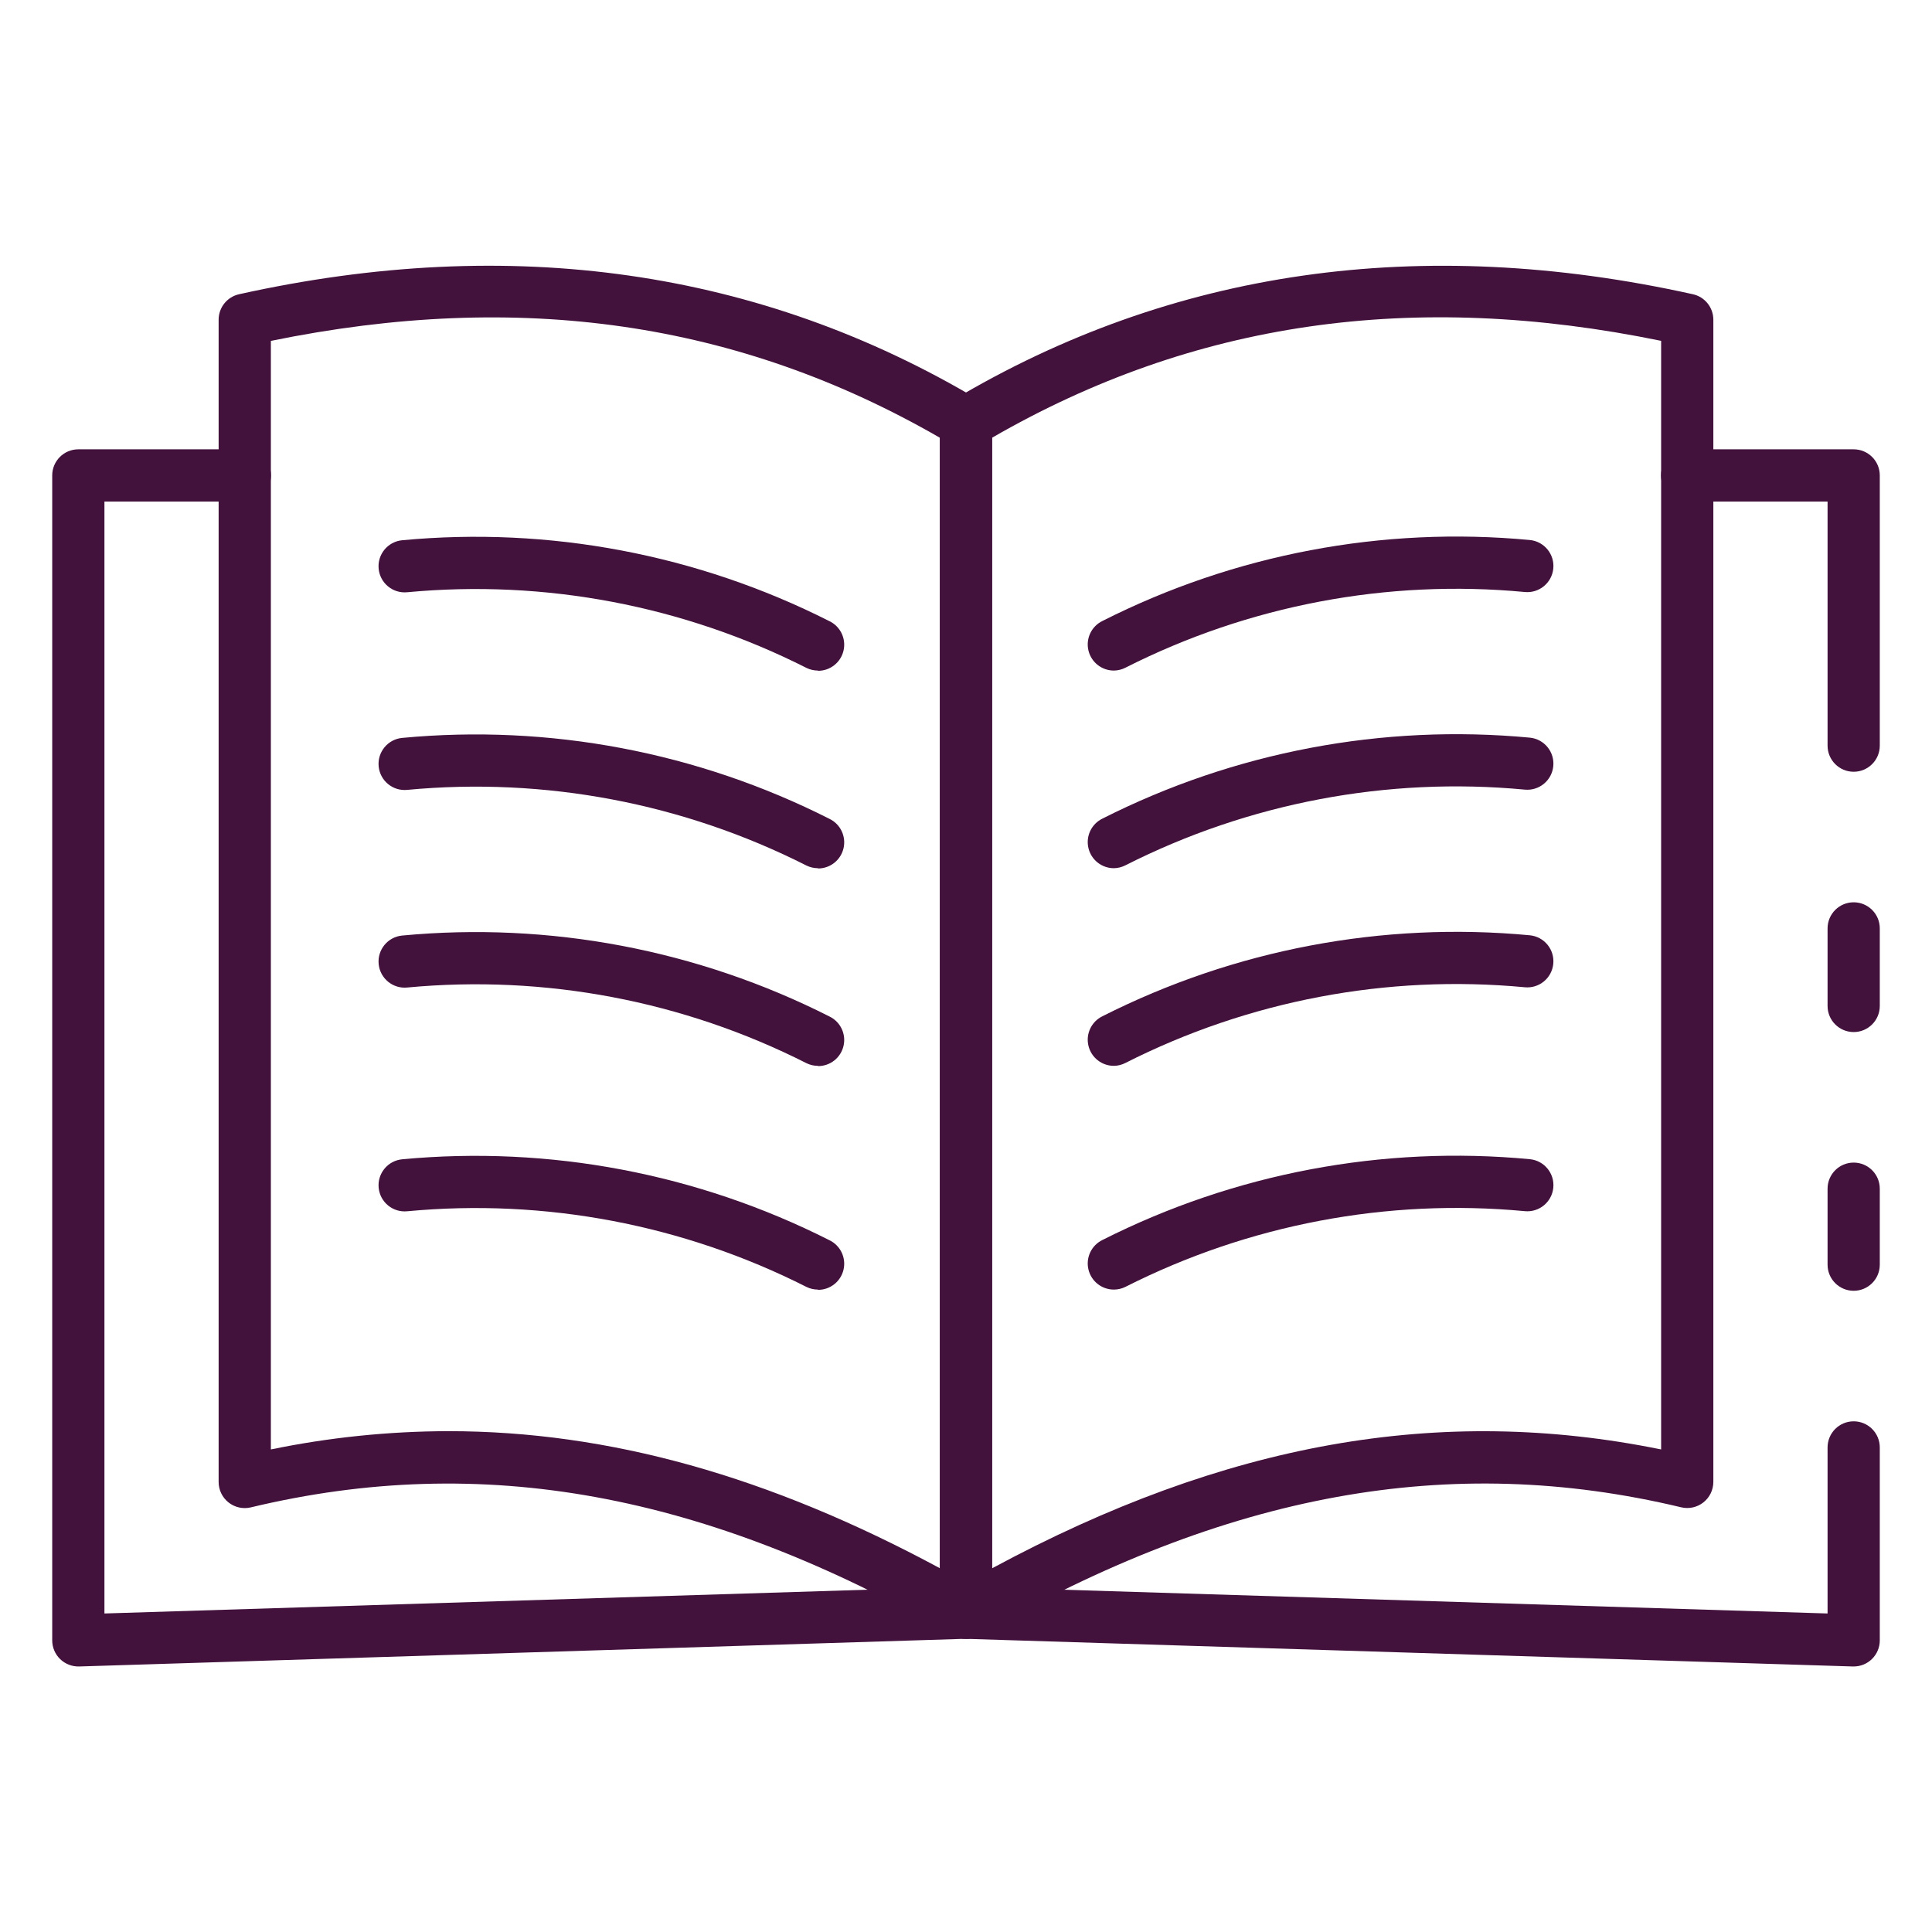
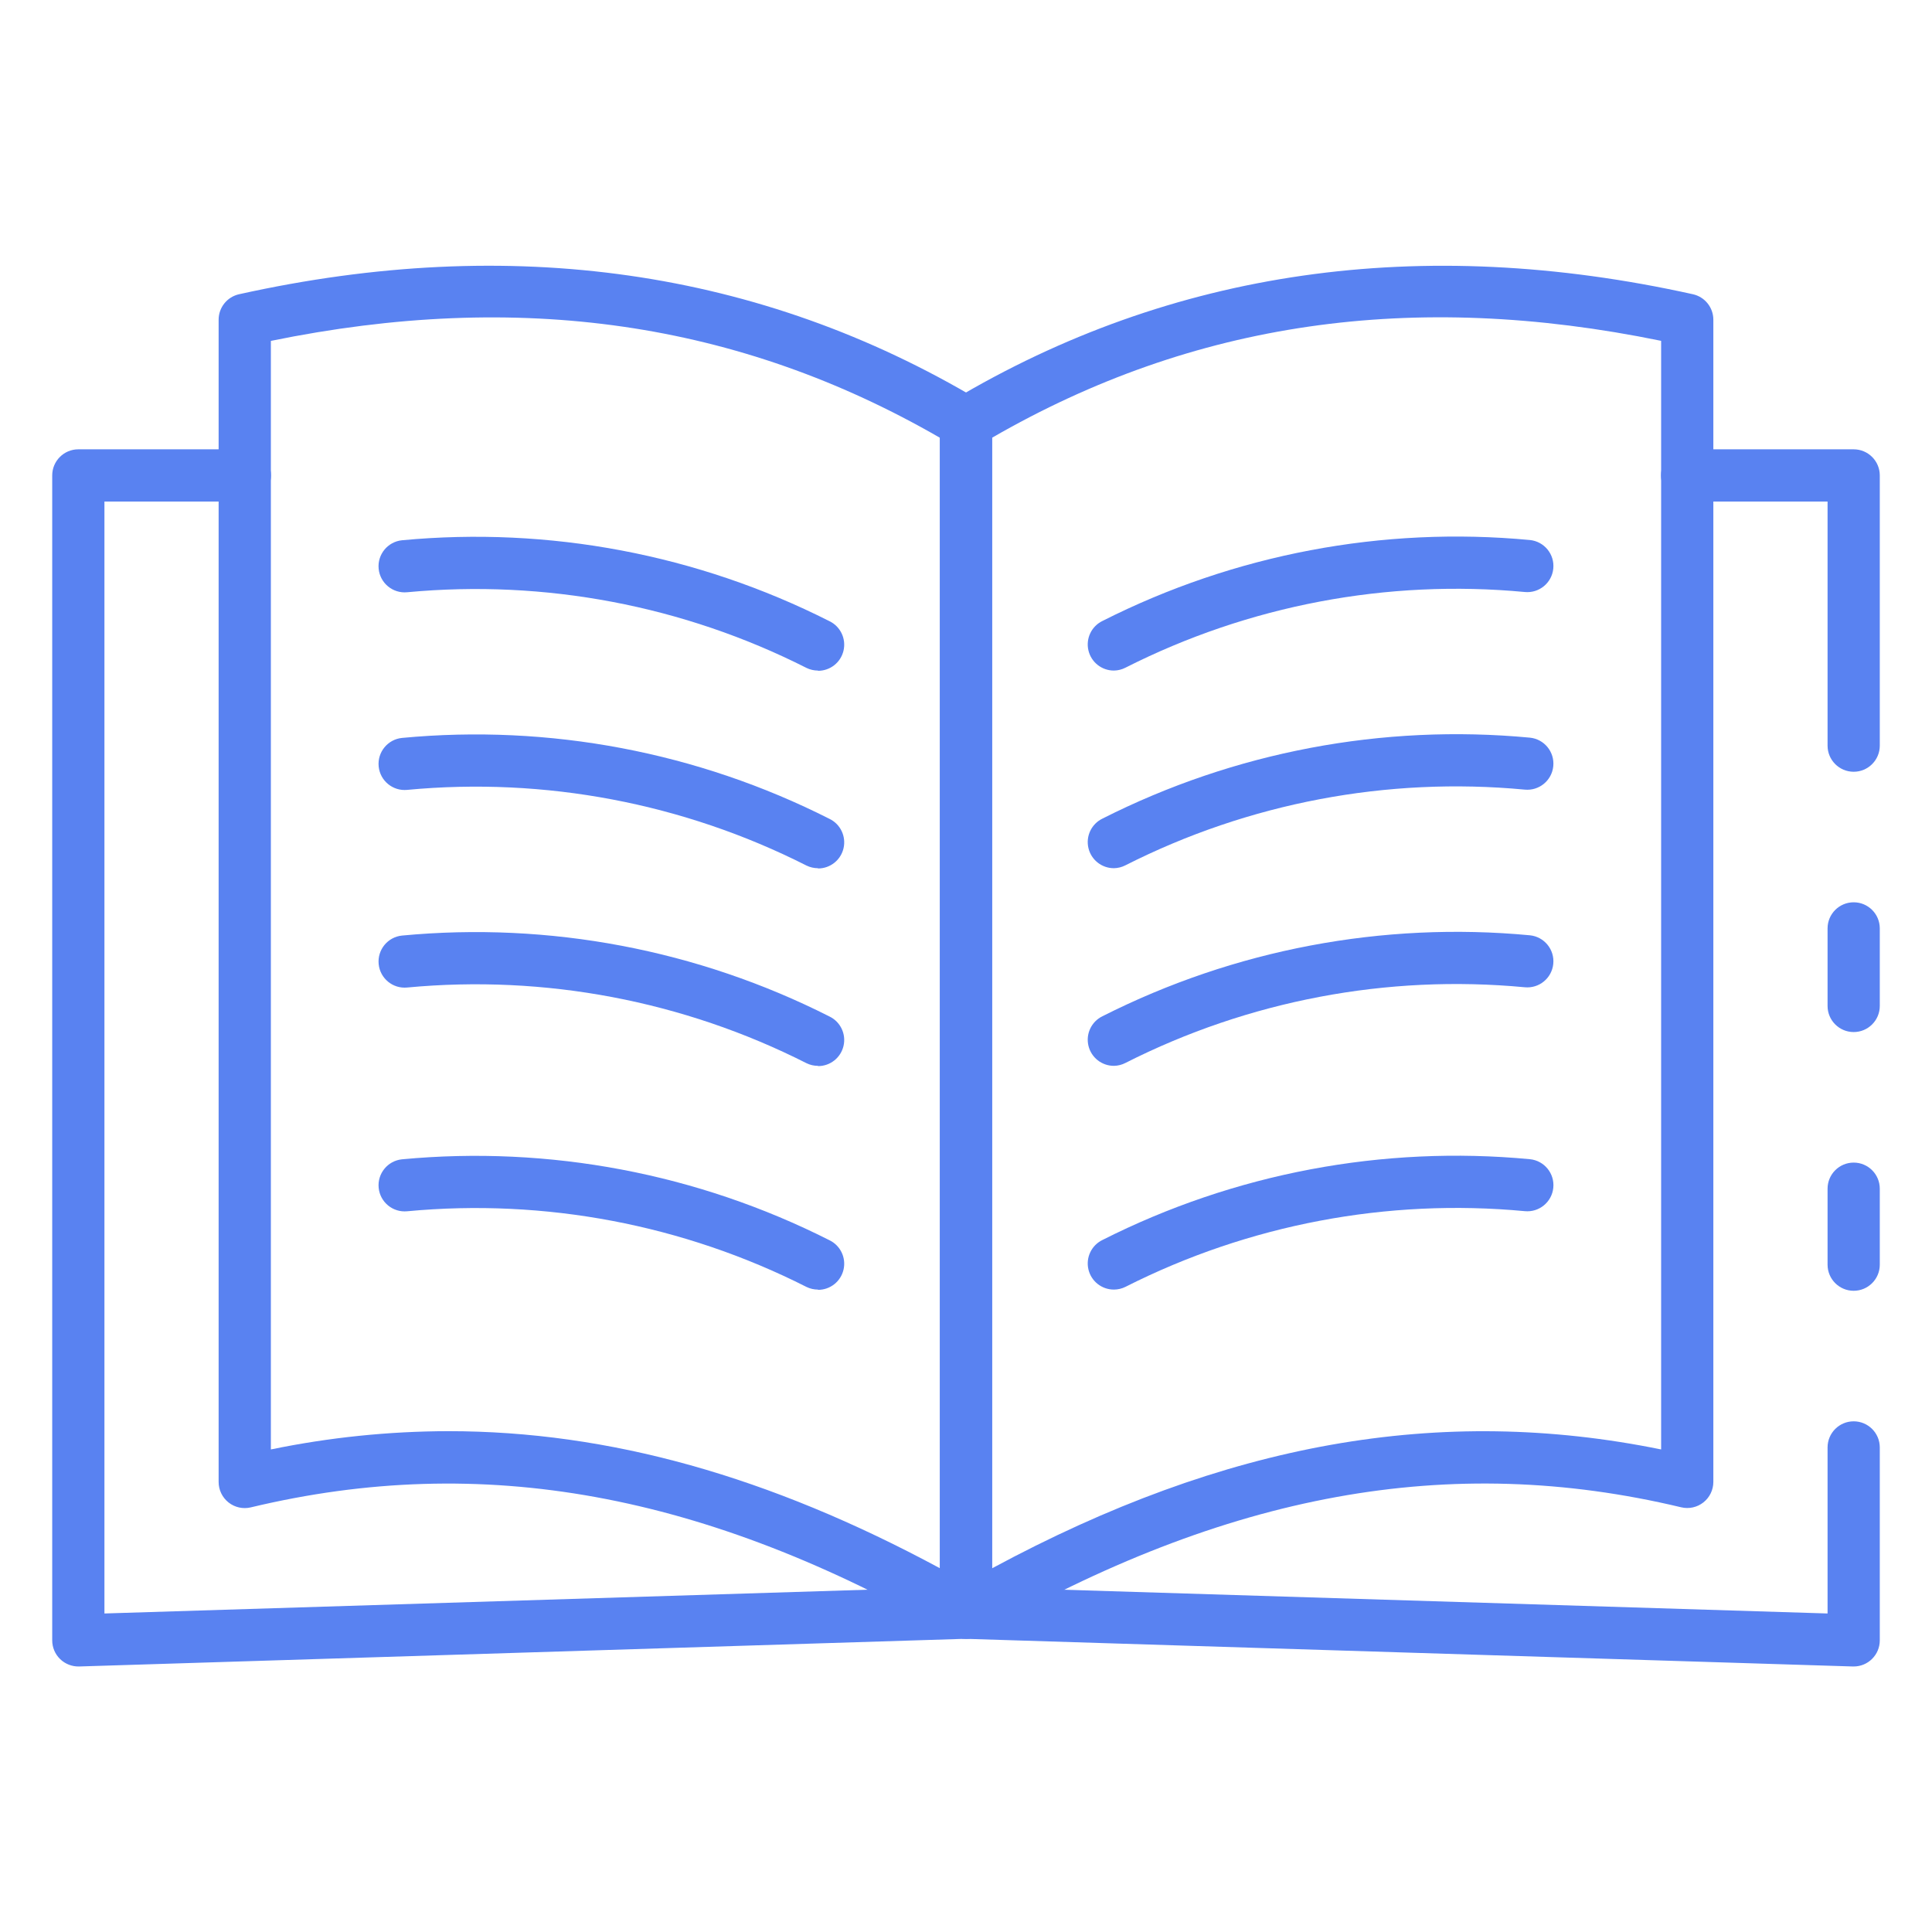
<svg xmlns="http://www.w3.org/2000/svg" version="1.1" width="512" height="512" x="0" y="0" viewBox="0 0 74 74" style="enable-background:new 0 0 512 512" xml:space="preserve" class="">
  <g>
-     <path d="m71 39.53a1 1 0 0 1 -1-1v-2.97a1 1 0 0 1 2 0v2.97a1 1 0 0 1 -1 1z" fill="#42113C" data-original="#000000" style="" class="" />
-     <path d="m71 63.83h-.031l-34-1.06-33.938 1.06a1.01 1.01 0 0 1 -.727-.282 1 1 0 0 1 -.304-.718v-44.62a1 1 0 0 1 1-1h6.38a1 1 0 1 1 0 2h-5.38v42.59l32.969-1.027 33.031 1.027v-6.36a1 1 0 0 1 2 0v7.39a1 1 0 0 1 -1 1z" fill="#42113C" data-original="#000000" style="" class="" />
-     <path d="m71 49.44a1 1 0 0 1 -1-1v-2.91a1 1 0 0 1 2 0v2.91a1 1 0 0 1 -1 1z" fill="#42113C" data-original="#000000" style="" class="" />
-     <path d="m71 29.56a1 1 0 0 1 -1-1v-9.35h-5.38a1 1 0 0 1 0-2h6.38a1 1 0 0 1 1 1v10.35a1 1 0 0 1 -1 1z" fill="#42113C" data-original="#000000" style="" class="" />
-     <path d="m37 62.769a1 1 0 0 1 -1-1v-45.577a1 1 0 0 1 .487-.859c8.393-5.007 17.932-6.374 28.355-4.063a1 1 0 0 1 .783.976v44.514a1 1 0 0 1 -1.232.973c-8.859-2.119-17.4-.561-26.894 4.9a1 1 0 0 1 -.499.136zm1-46v43.3c8.938-4.818 17.15-6.278 25.625-4.552v-42.462c-9.525-1.955-17.918-.736-25.625 3.71z" fill="#42113C" data-original="#000000" style="" class="" />
-     <path d="m37 62.769a1 1 0 0 1 -.5-.133c-9.49-5.464-18.036-7.021-26.894-4.9a1 1 0 0 1 -1.232-.973v-44.517a1 1 0 0 1 .783-.976c10.426-2.313 19.964-.945 28.355 4.063a1 1 0 0 1 .487.859v45.577a1 1 0 0 1 -1 1zm-19.825-7.952c6.144 0 12.291 1.727 18.825 5.25v-43.3c-7.707-4.446-16.1-5.661-25.625-3.71v42.46a33.964 33.964 0 0 1 6.8-.7z" fill="#42113C" data-original="#000000" style="" class="" />
-     <path d="m42.668 25.684a1 1 0 0 1 -.441-1.9 30.026 30.026 0 0 1 16.372-3.1 1 1 0 0 1 -.2 1.991 28.041 28.041 0 0 0 -15.294 2.9 1 1 0 0 1 -.437.109z" fill="#42113C" data-original="#000000" style="" class="" />
-     <path d="m42.668 33.254a1 1 0 0 1 -.441-1.9 30.028 30.028 0 0 1 16.372-3.1 1 1 0 1 1 -.2 1.99 28.03 28.03 0 0 0 -15.294 2.9 1 1 0 0 1 -.437.11z" fill="#42113C" data-original="#000000" style="" class="" />
-     <path d="m42.668 40.824a1 1 0 0 1 -.441-1.9 30.037 30.037 0 0 1 16.372-3.1 1 1 0 1 1 -.2 1.99 28.03 28.03 0 0 0 -15.294 2.9.986.986 0 0 1 -.437.11z" fill="#42113C" data-original="#000000" style="" class="" />
-     <path d="m42.668 49.394a1 1 0 0 1 -.441-1.9 30.034 30.034 0 0 1 16.373-3.094 1 1 0 1 1 -.2 1.99 28.06 28.06 0 0 0 -15.294 2.9 1 1 0 0 1 -.438.104z" fill="#42113C" data-original="#000000" style="" class="" />
-     <path d="m31.332 25.684a1 1 0 0 1 -.439-.1 28.056 28.056 0 0 0 -15.294-2.9 1 1 0 0 1 -.2-1.991 30.026 30.026 0 0 1 16.372 3.1 1 1 0 0 1 -.441 1.9z" fill="#42113C" data-original="#000000" style="" class="" />
-     <path d="m31.332 33.254a1 1 0 0 1 -.439-.1 28.031 28.031 0 0 0 -15.294-2.9 1 1 0 1 1 -.2-1.99 29.994 29.994 0 0 1 16.372 3.1 1 1 0 0 1 -.441 1.9z" fill="#42113C" data-original="#000000" style="" class="" />
-     <path d="m31.332 40.824a.986.986 0 0 1 -.439-.1 28.031 28.031 0 0 0 -15.294-2.9 1 1 0 0 1 -.2-1.99 29.994 29.994 0 0 1 16.372 3.1 1 1 0 0 1 -.441 1.9z" fill="#42113C" data-original="#000000" style="" class="" />
-     <path d="m31.332 49.394a1 1 0 0 1 -.439-.1 28.047 28.047 0 0 0 -15.294-2.9 1 1 0 0 1 -.2-1.99 30.034 30.034 0 0 1 16.372 3.1 1 1 0 0 1 -.441 1.9z" fill="#42113C" data-original="#000000" style="" class="" />
+     <path d="m71 39.53a1 1 0 0 1 -1-1v-2.97a1 1 0 0 1 2 0v2.97a1 1 0 0 1 -1 1z" fill="#5982F1" data-original="#000000" style="" class="" />
+     <path d="m71 63.83h-.031l-34-1.06-33.938 1.06a1.01 1.01 0 0 1 -.727-.282 1 1 0 0 1 -.304-.718v-44.62a1 1 0 0 1 1-1h6.38a1 1 0 1 1 0 2h-5.38v42.59l32.969-1.027 33.031 1.027v-6.36a1 1 0 0 1 2 0v7.39a1 1 0 0 1 -1 1z" fill="#5982F1" data-original="#000000" style="" class="" />
+     <path d="m71 49.44a1 1 0 0 1 -1-1v-2.91a1 1 0 0 1 2 0v2.91a1 1 0 0 1 -1 1z" fill="#5982F1" data-original="#000000" style="" class="" />
+     <path d="m71 29.56a1 1 0 0 1 -1-1v-9.35h-5.38a1 1 0 0 1 0-2h6.38a1 1 0 0 1 1 1v10.35a1 1 0 0 1 -1 1z" fill="#5982F1" data-original="#000000" style="" class="" />
+     <path d="m37 62.769a1 1 0 0 1 -1-1v-45.577a1 1 0 0 1 .487-.859c8.393-5.007 17.932-6.374 28.355-4.063a1 1 0 0 1 .783.976v44.514a1 1 0 0 1 -1.232.973c-8.859-2.119-17.4-.561-26.894 4.9a1 1 0 0 1 -.499.136zm1-46v43.3c8.938-4.818 17.15-6.278 25.625-4.552v-42.462c-9.525-1.955-17.918-.736-25.625 3.71z" fill="#5982F1" data-original="#000000" style="" class="" />
+     <path d="m37 62.769a1 1 0 0 1 -.5-.133c-9.49-5.464-18.036-7.021-26.894-4.9a1 1 0 0 1 -1.232-.973v-44.517a1 1 0 0 1 .783-.976c10.426-2.313 19.964-.945 28.355 4.063a1 1 0 0 1 .487.859v45.577a1 1 0 0 1 -1 1zm-19.825-7.952c6.144 0 12.291 1.727 18.825 5.25v-43.3c-7.707-4.446-16.1-5.661-25.625-3.71v42.46a33.964 33.964 0 0 1 6.8-.7z" fill="#5982F1" data-original="#000000" style="" class="" />
+     <path d="m42.668 25.684a1 1 0 0 1 -.441-1.9 30.026 30.026 0 0 1 16.372-3.1 1 1 0 0 1 -.2 1.991 28.041 28.041 0 0 0 -15.294 2.9 1 1 0 0 1 -.437.109z" fill="#5982F1" data-original="#000000" style="" class="" />
+     <path d="m42.668 33.254a1 1 0 0 1 -.441-1.9 30.028 30.028 0 0 1 16.372-3.1 1 1 0 1 1 -.2 1.99 28.03 28.03 0 0 0 -15.294 2.9 1 1 0 0 1 -.437.11z" fill="#5982F1" data-original="#000000" style="" class="" />
+     <path d="m42.668 40.824a1 1 0 0 1 -.441-1.9 30.037 30.037 0 0 1 16.372-3.1 1 1 0 1 1 -.2 1.99 28.03 28.03 0 0 0 -15.294 2.9.986.986 0 0 1 -.437.11z" fill="#5982F1" data-original="#000000" style="" class="" />
+     <path d="m42.668 49.394a1 1 0 0 1 -.441-1.9 30.034 30.034 0 0 1 16.373-3.094 1 1 0 1 1 -.2 1.99 28.06 28.06 0 0 0 -15.294 2.9 1 1 0 0 1 -.438.104z" fill="#5982F1" data-original="#000000" style="" class="" />
+     <path d="m31.332 25.684a1 1 0 0 1 -.439-.1 28.056 28.056 0 0 0 -15.294-2.9 1 1 0 0 1 -.2-1.991 30.026 30.026 0 0 1 16.372 3.1 1 1 0 0 1 -.441 1.9z" fill="#5982F1" data-original="#000000" style="" class="" />
+     <path d="m31.332 33.254a1 1 0 0 1 -.439-.1 28.031 28.031 0 0 0 -15.294-2.9 1 1 0 1 1 -.2-1.99 29.994 29.994 0 0 1 16.372 3.1 1 1 0 0 1 -.441 1.9z" fill="#5982F1" data-original="#000000" style="" class="" />
+     <path d="m31.332 40.824a.986.986 0 0 1 -.439-.1 28.031 28.031 0 0 0 -15.294-2.9 1 1 0 0 1 -.2-1.99 29.994 29.994 0 0 1 16.372 3.1 1 1 0 0 1 -.441 1.9z" fill="#5982F1" data-original="#000000" style="" class="" />
+     <path d="m31.332 49.394a1 1 0 0 1 -.439-.1 28.047 28.047 0 0 0 -15.294-2.9 1 1 0 0 1 -.2-1.99 30.034 30.034 0 0 1 16.372 3.1 1 1 0 0 1 -.441 1.9z" fill="#5982F1" data-original="#000000" style="" class="" />
  </g>
</svg>
